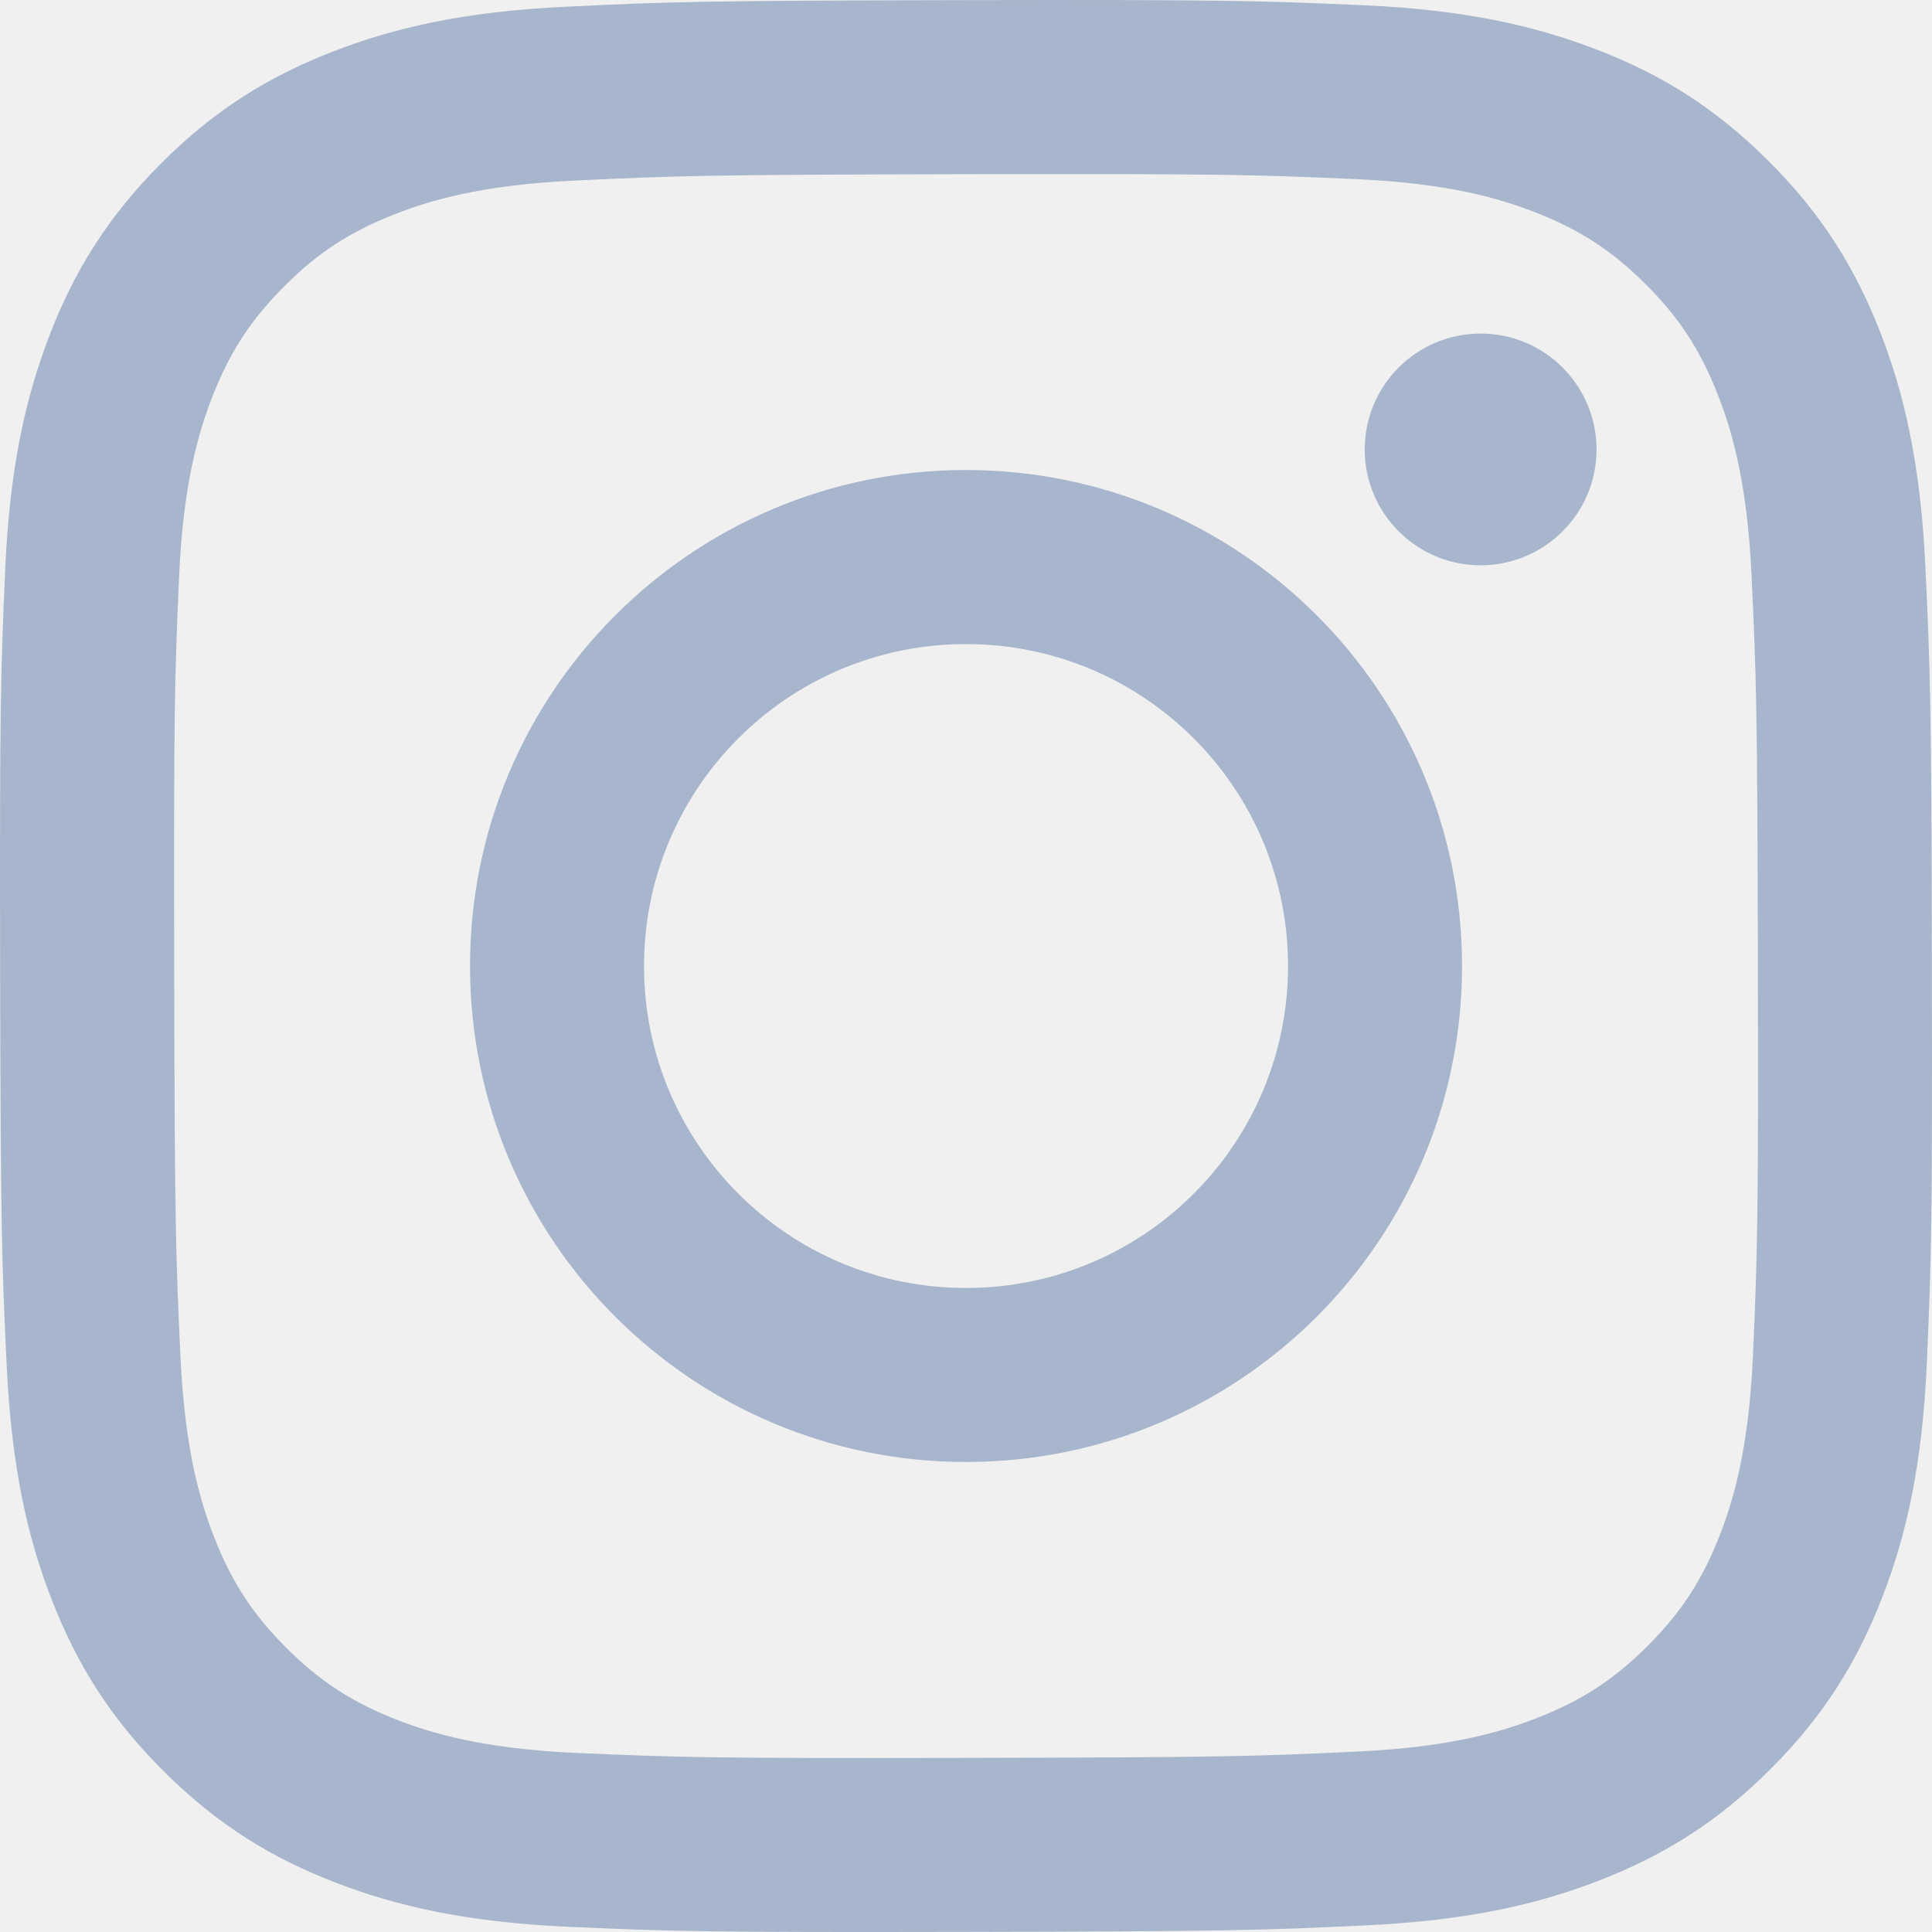
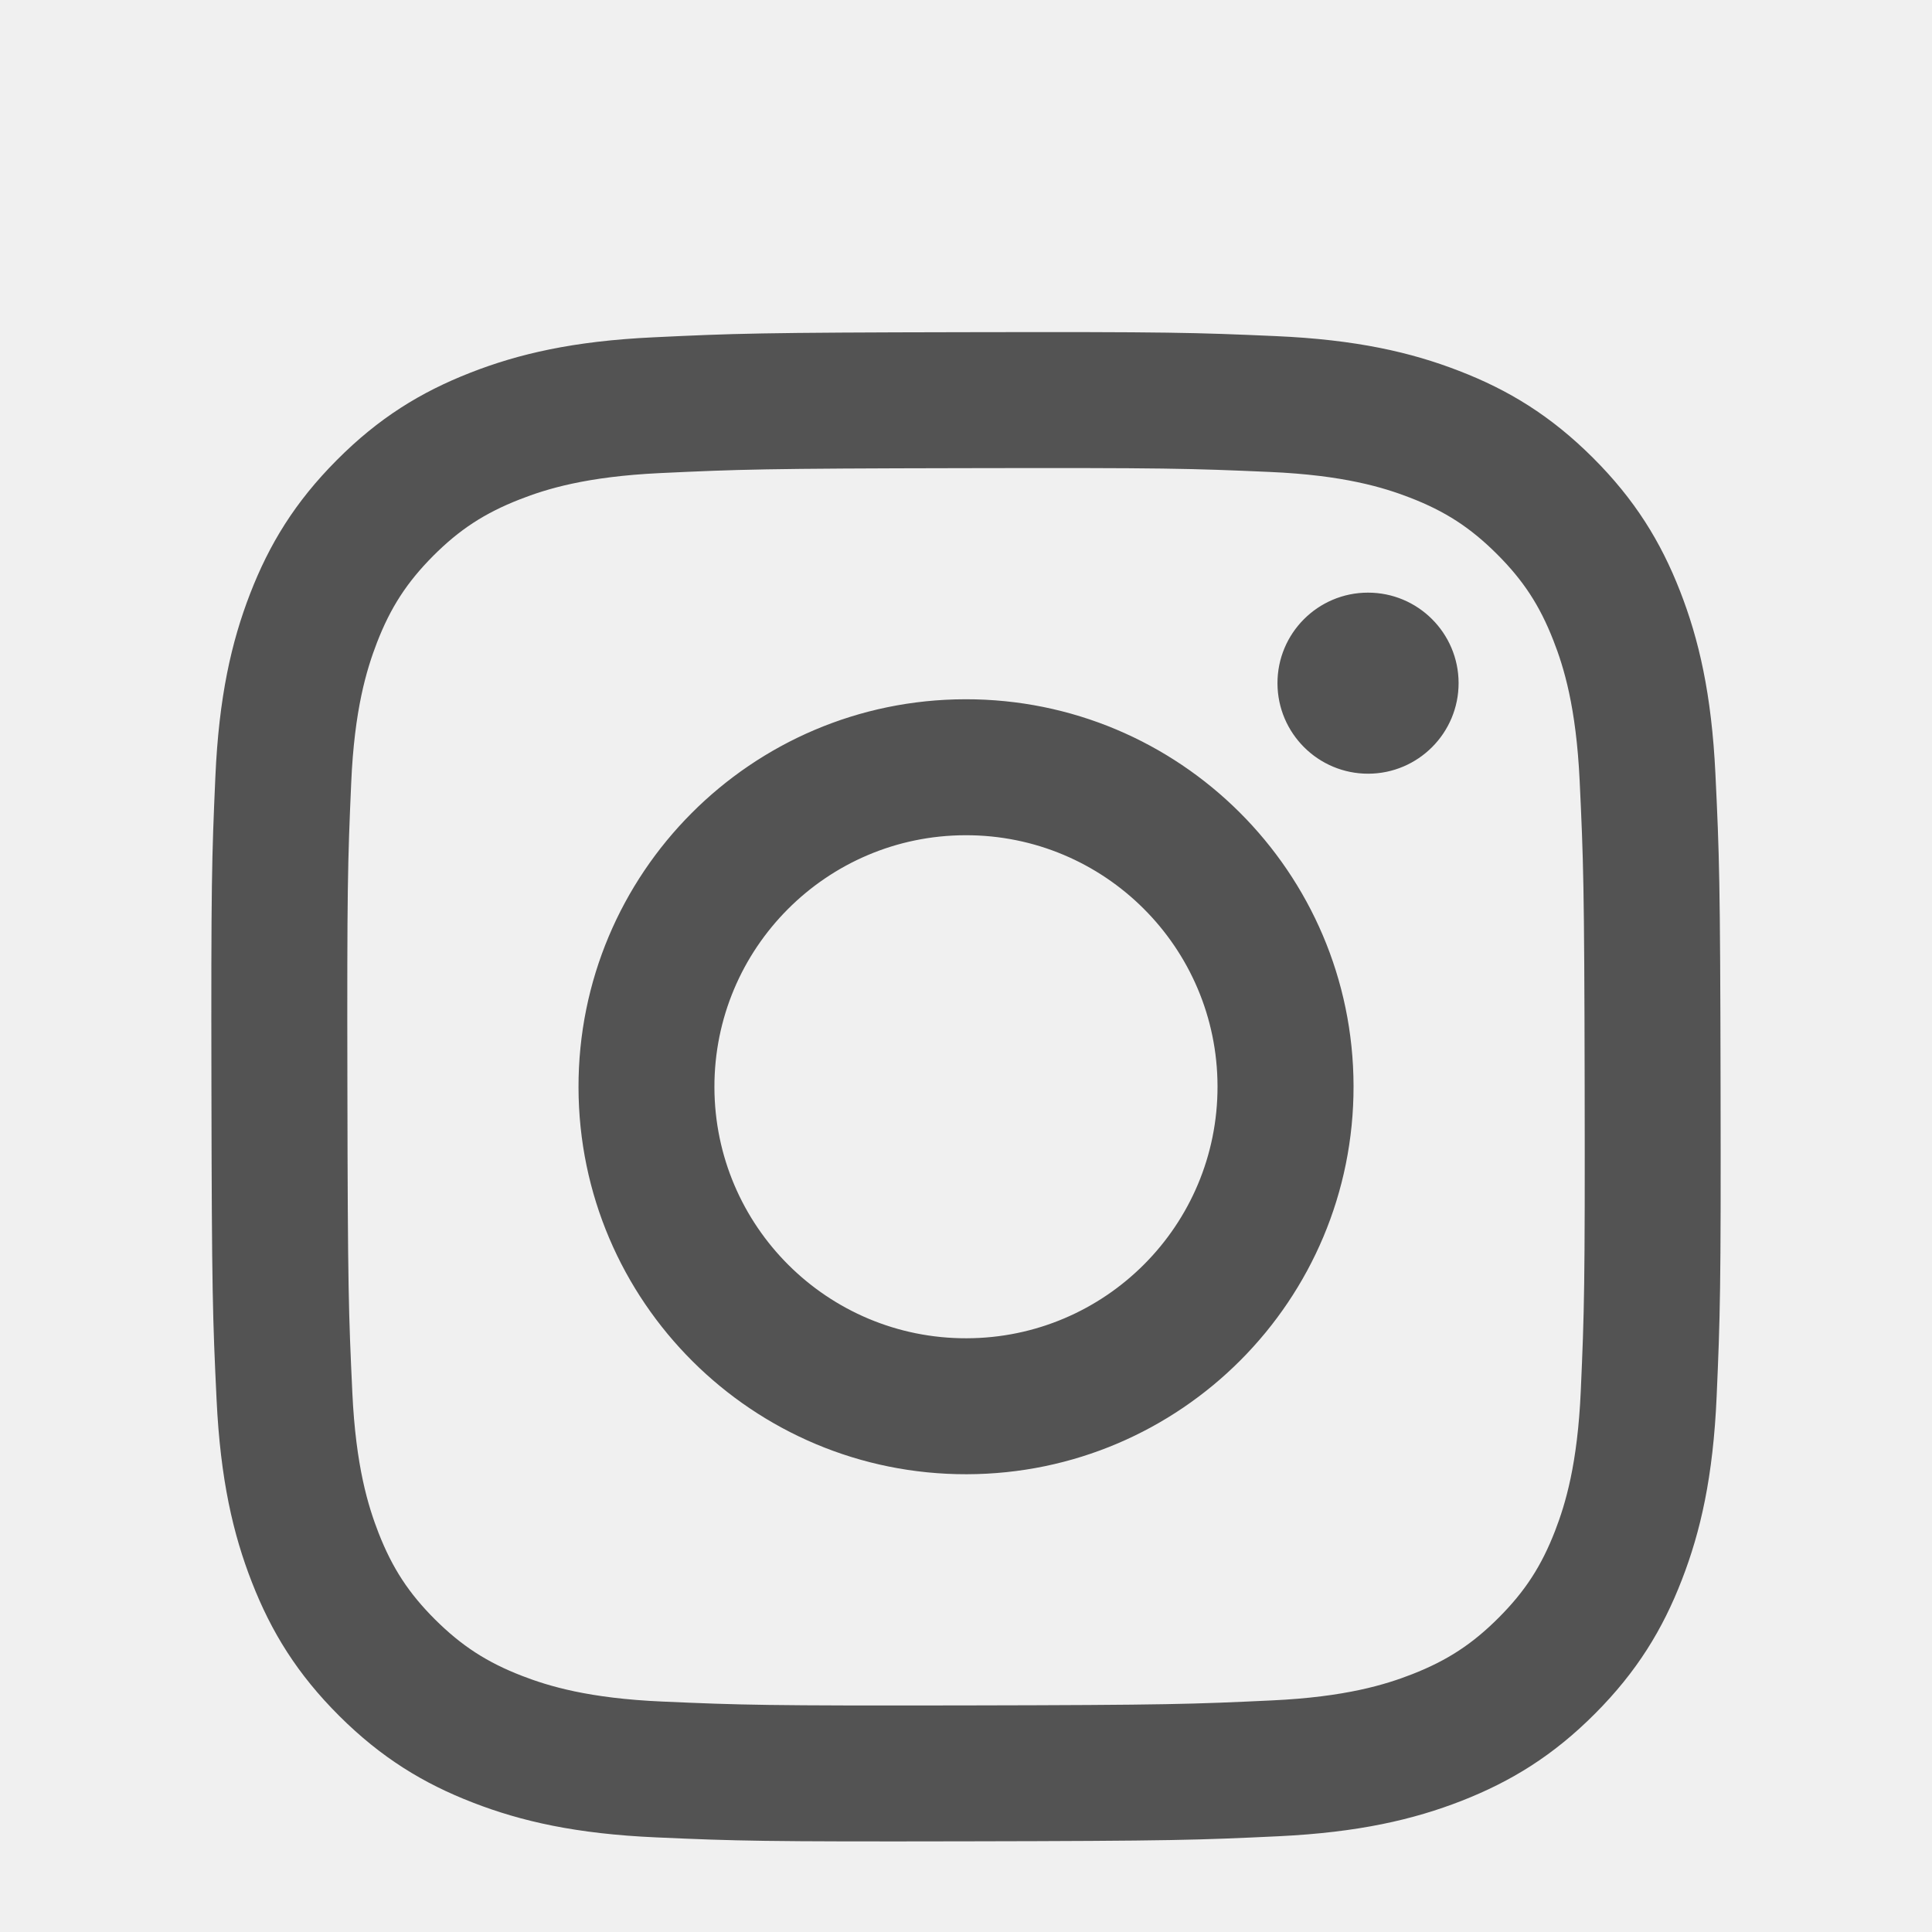
<svg xmlns="http://www.w3.org/2000/svg" width="32" height="32" viewBox="0 0 32 32" fill="none">
-   <g clip-path="url(#clip0_44_150)">
-     <path d="M10.667 16.01C10.662 13.065 13.045 10.673 15.99 10.668C18.935 10.662 21.328 13.044 21.334 15.99C21.339 18.936 18.956 21.328 16.01 21.333C13.066 21.339 10.673 18.956 10.667 16.01ZM7.785 16.016C7.794 20.554 11.479 24.224 16.016 24.215C20.553 24.206 24.225 20.522 24.216 15.984C24.207 11.448 20.522 7.776 15.984 7.785C11.448 7.794 7.776 11.479 7.785 16.016ZM22.604 7.448C22.606 8.507 23.468 9.365 24.527 9.363C25.587 9.361 26.445 8.5 26.444 7.441C26.442 6.381 25.58 5.522 24.52 5.525C23.46 5.527 22.602 6.388 22.604 7.448ZM9.561 29.035C8.001 28.967 7.154 28.708 6.589 28.491C5.842 28.202 5.308 27.855 4.747 27.298C4.186 26.738 3.839 26.206 3.547 25.46C3.327 24.896 3.064 24.05 2.99 22.49C2.911 20.803 2.893 20.297 2.885 16.025C2.877 11.754 2.892 11.248 2.966 9.56C3.033 8.001 3.294 7.153 3.51 6.589C3.8 5.841 4.145 5.308 4.704 4.747C5.263 4.185 5.795 3.839 6.541 3.547C7.106 3.326 7.952 3.065 9.511 2.991C11.198 2.911 11.704 2.894 15.975 2.885C20.247 2.877 20.753 2.892 22.441 2.966C24 3.034 24.848 3.292 25.411 3.51C26.159 3.8 26.693 4.145 27.254 4.704C27.814 5.263 28.162 5.794 28.454 6.542C28.674 7.105 28.936 7.952 29.01 9.511C29.09 11.198 29.108 11.704 29.116 15.975C29.125 20.247 29.109 20.753 29.035 22.44C28.967 24 28.708 24.848 28.491 25.413C28.201 26.16 27.855 26.693 27.297 27.255C26.738 27.814 26.206 28.163 25.459 28.455C24.896 28.674 24.049 28.937 22.491 29.011C20.803 29.09 20.298 29.108 16.025 29.116C11.754 29.125 11.249 29.108 9.561 29.035ZM9.374 0.111C7.672 0.192 6.509 0.464 5.493 0.862C4.441 1.273 3.549 1.822 2.662 2.713C1.774 3.604 1.229 4.497 0.822 5.55C0.428 6.569 0.161 7.732 0.086 9.435C0.011 11.142 -0.006 11.686 0.002 16.031C0.011 20.375 0.03 20.921 0.111 22.628C0.193 24.33 0.464 25.492 0.862 26.509C1.273 27.56 1.822 28.452 2.713 29.339C3.604 30.227 4.497 30.771 5.551 31.179C6.568 31.572 7.732 31.84 9.435 31.915C11.142 31.99 11.687 32.007 16.03 31.998C20.376 31.99 20.921 31.971 22.628 31.89C24.33 31.809 25.492 31.536 26.509 31.139C27.561 30.727 28.452 30.179 29.339 29.288C30.226 28.398 30.771 27.504 31.178 26.451C31.573 25.433 31.84 24.269 31.915 22.567C31.989 20.86 32.007 20.314 31.998 15.97C31.99 11.625 31.971 11.081 31.89 9.375C31.809 7.671 31.536 6.509 31.139 5.492C30.727 4.441 30.179 3.55 29.288 2.662C28.398 1.775 27.504 1.228 26.451 0.823C25.433 0.429 24.269 0.16 22.566 0.086C20.86 0.011 20.315 -0.006 15.97 0.002C11.625 0.011 11.081 0.029 9.374 0.111Z" fill="#A7B6CC" />
+   <g clip-path="url(#clip0_110_48)">
+     <mask id="mask0_110_48" style="mask-type:luminance" maskUnits="userSpaceOnUse" x="0" y="0" width="32" height="32">
+       <path d="M32 0H0V32H32V0Z" fill="white" />
+     </mask>
+     <g mask="url(#mask0_110_48)">
+       <path d="M11.833 18.008C11.829 15.707 13.691 13.838 15.992 13.834C18.293 13.829 20.162 15.691 20.166 17.992C20.171 20.293 18.309 22.162 16.008 22.166C13.707 22.171 11.838 20.309 11.833 18.008ZM9.582 18.012C9.589 21.557 12.468 24.425 16.012 24.418C19.556 24.411 22.426 21.532 22.419 17.987C22.412 14.444 19.532 11.575 15.987 11.582C12.443 11.588 9.575 14.468 9.582 18.012ZM21.159 11.318C21.161 12.146 21.834 12.816 22.662 12.815C23.49 12.813 24.16 12.14 24.159 11.312C24.157 10.485 23.484 9.814 22.656 9.816C21.828 9.817 21.157 10.49 21.159 11.318ZM10.969 28.183C9.75 28.13 9.088 27.928 8.647 27.758C8.063 27.532 7.647 27.261 7.208 26.826C6.77 26.389 6.498 25.973 6.27 25.39C6.099 24.95 5.893 24.289 5.836 23.07C5.774 21.752 5.76 21.357 5.754 18.019C5.747 14.683 5.759 14.287 5.817 12.969C5.869 11.751 6.073 11.088 6.242 10.648C6.468 10.063 6.738 9.647 7.174 9.208C7.611 8.77 8.027 8.499 8.61 8.271C9.051 8.098 9.712 7.894 10.93 7.836C12.248 7.774 12.643 7.76 15.98 7.754C19.317 7.747 19.713 7.759 21.032 7.817C22.249 7.87 22.912 8.072 23.352 8.242C23.937 8.468 24.353 8.738 24.792 9.175C25.23 9.612 25.502 10.026 25.73 10.611C25.902 11.05 26.106 11.712 26.164 12.93C26.226 14.248 26.241 14.643 26.247 17.98C26.253 21.318 26.241 21.713 26.183 23.031C26.13 24.25 25.928 24.912 25.758 25.353C25.532 25.937 25.262 26.354 24.825 26.792C24.389 27.229 23.973 27.502 23.39 27.73C22.95 27.902 22.288 28.107 21.07 28.164C19.752 28.226 19.357 28.241 16.019 28.247C12.682 28.253 12.288 28.241 10.969 28.183ZM10.823 5.587C9.493 5.649 8.585 5.862 7.791 6.173C6.969 6.494 6.272 6.923 5.58 7.619C4.886 8.315 4.46 9.013 4.142 9.835C3.834 10.631 3.625 11.54 3.567 12.871C3.508 14.204 3.495 14.63 3.502 18.024C3.508 21.418 3.523 21.844 3.587 23.178C3.65 24.507 3.862 25.415 4.173 26.209C4.494 27.031 4.923 27.727 5.619 28.421C6.315 29.114 7.013 29.54 7.836 29.858C8.631 30.166 9.54 30.375 10.871 30.433C12.204 30.492 12.63 30.505 16.023 30.498C19.418 30.492 19.844 30.477 21.177 30.414C22.507 30.35 23.415 30.137 24.21 29.827C25.031 29.505 25.728 29.077 26.421 28.381C27.114 27.685 27.54 26.987 27.858 26.164C28.166 25.369 28.375 24.46 28.433 23.13C28.491 21.796 28.505 21.37 28.498 17.976C28.492 14.582 28.477 14.156 28.413 12.824C28.35 11.493 28.137 10.585 27.827 9.791C27.506 8.969 27.077 8.273 26.381 7.579C25.685 6.886 24.987 6.459 24.164 6.142C23.369 5.834 22.46 5.625 21.13 5.567C19.796 5.508 19.371 5.495 15.976 5.502C12.582 5.508 12.156 5.523 10.823 5.587Z" fill="#535353" />
+     </g>
  </g>
  <defs>
-     <clipPath id="clip0_44_150">
+     <clipPath id="clip0_110_48">
      <rect width="32" height="32" fill="white" />
    </clipPath>
  </defs>
</svg>
